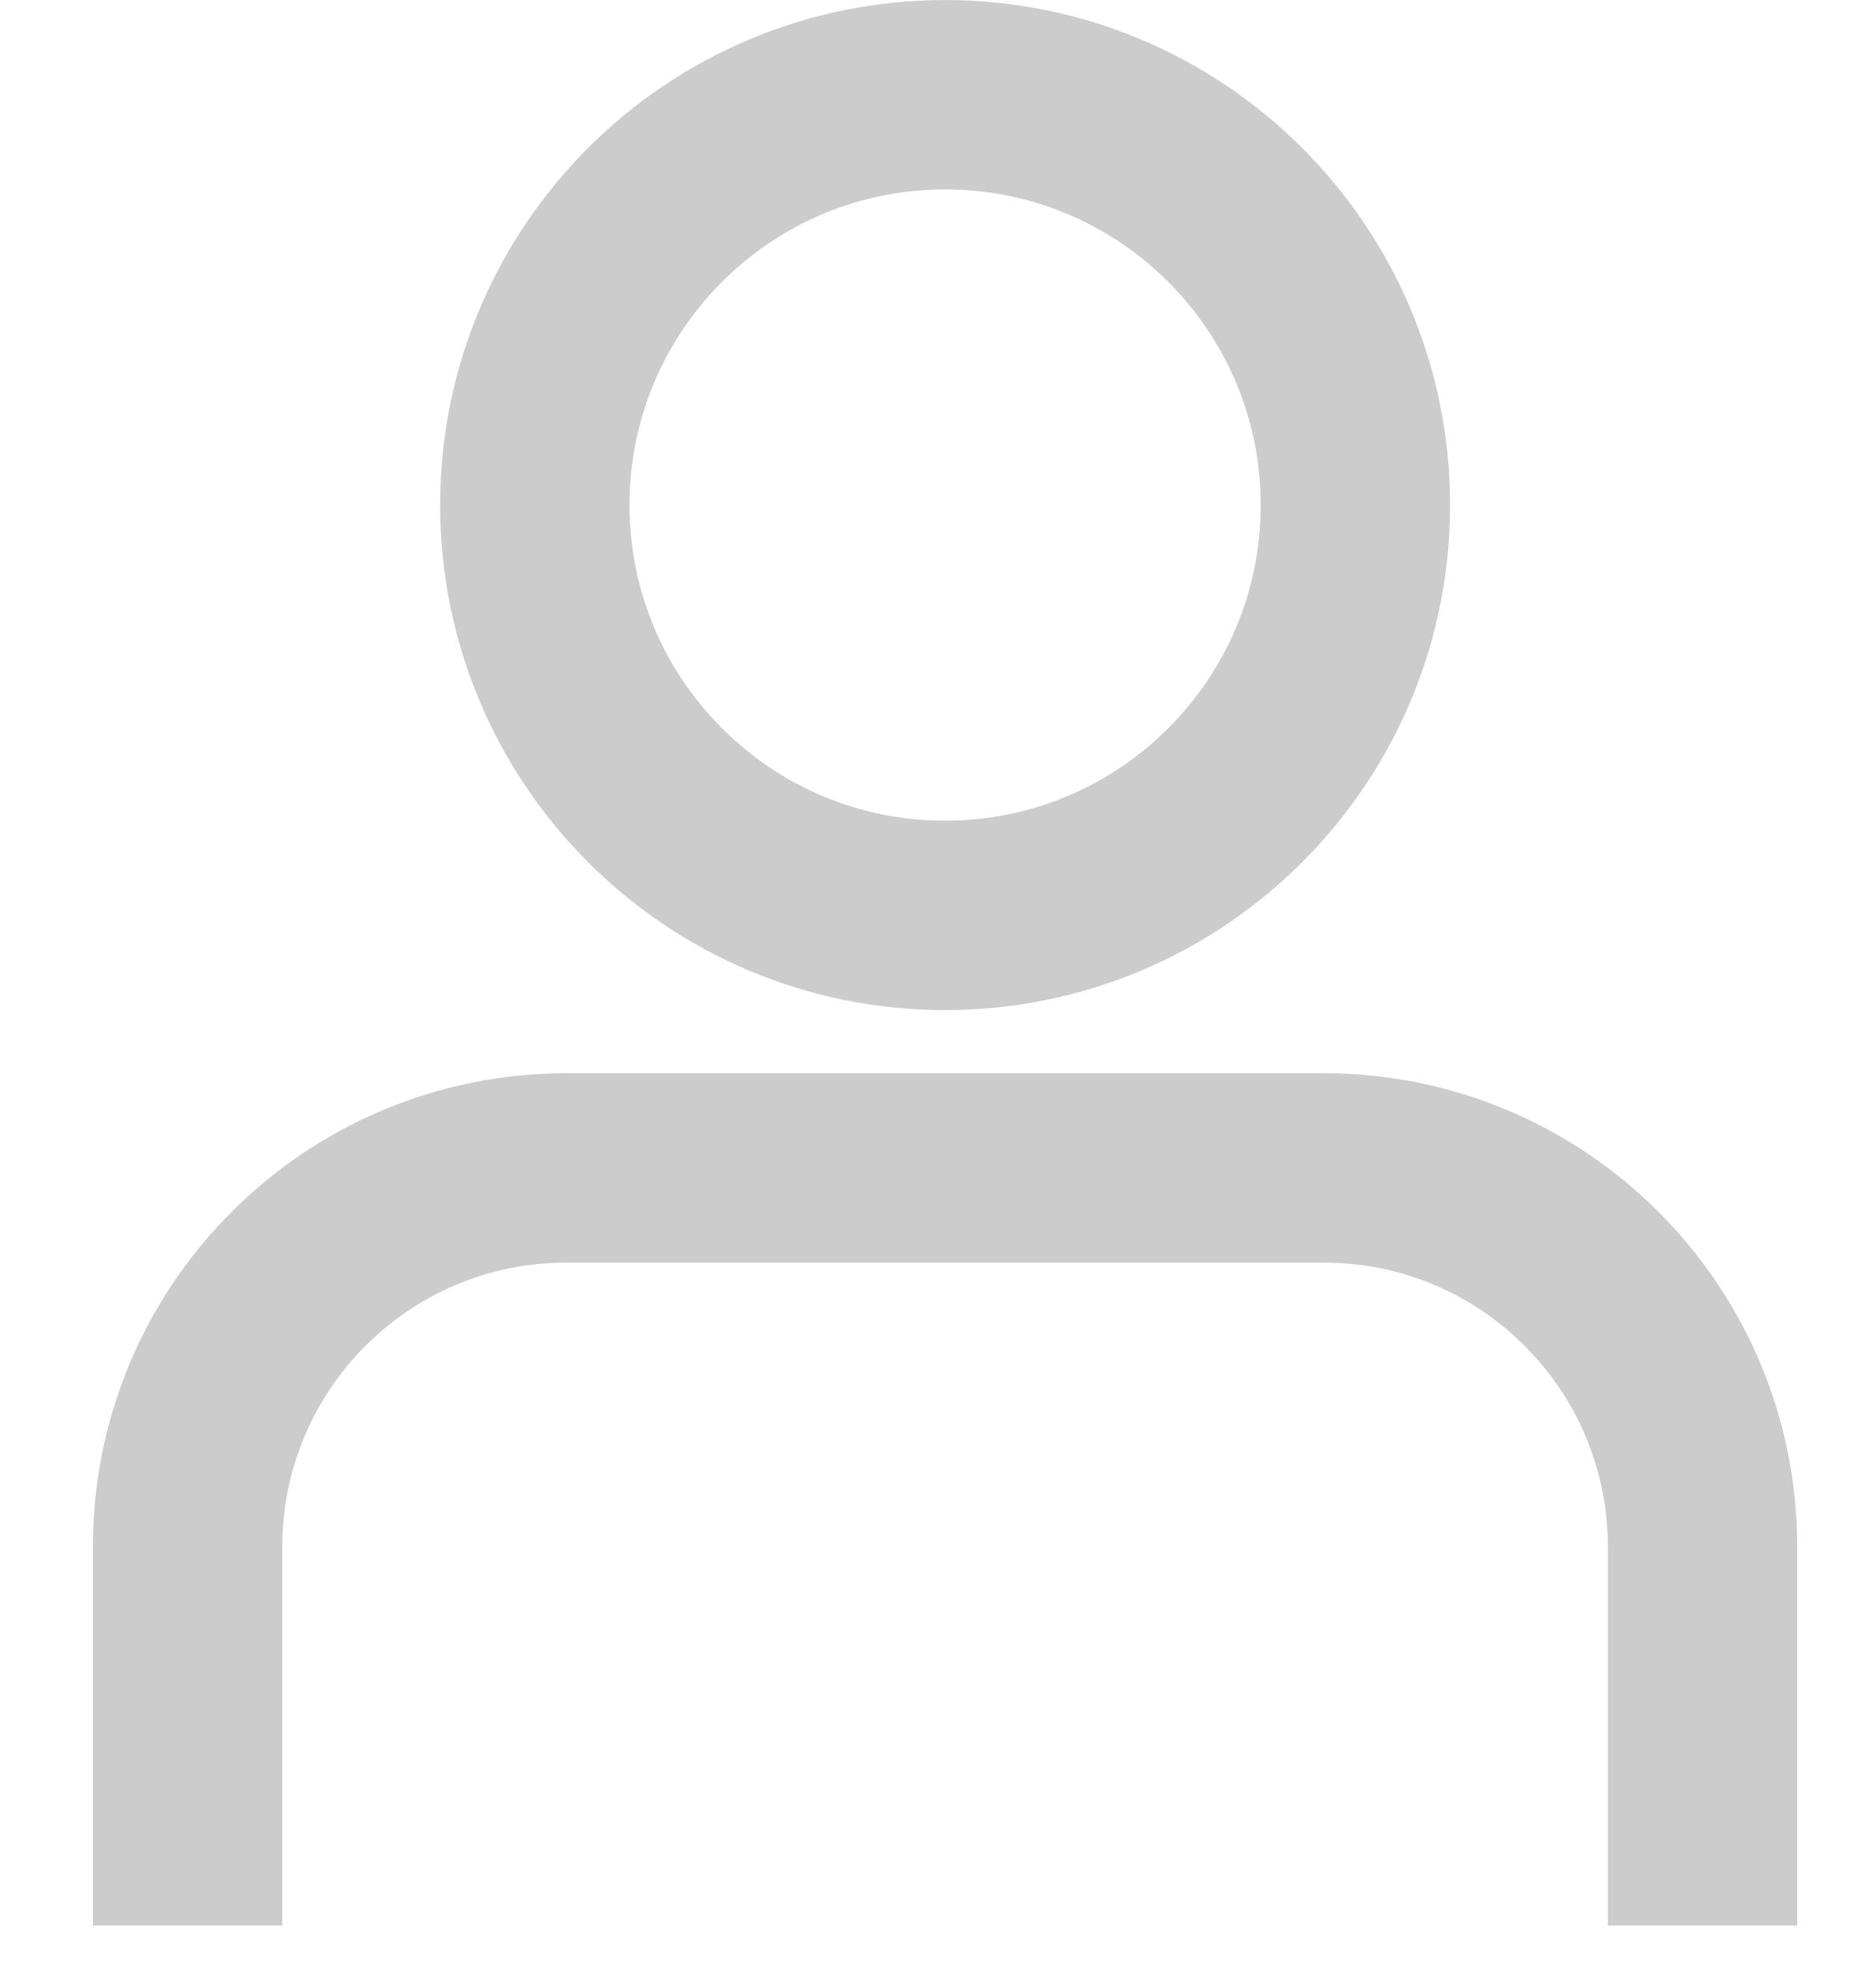
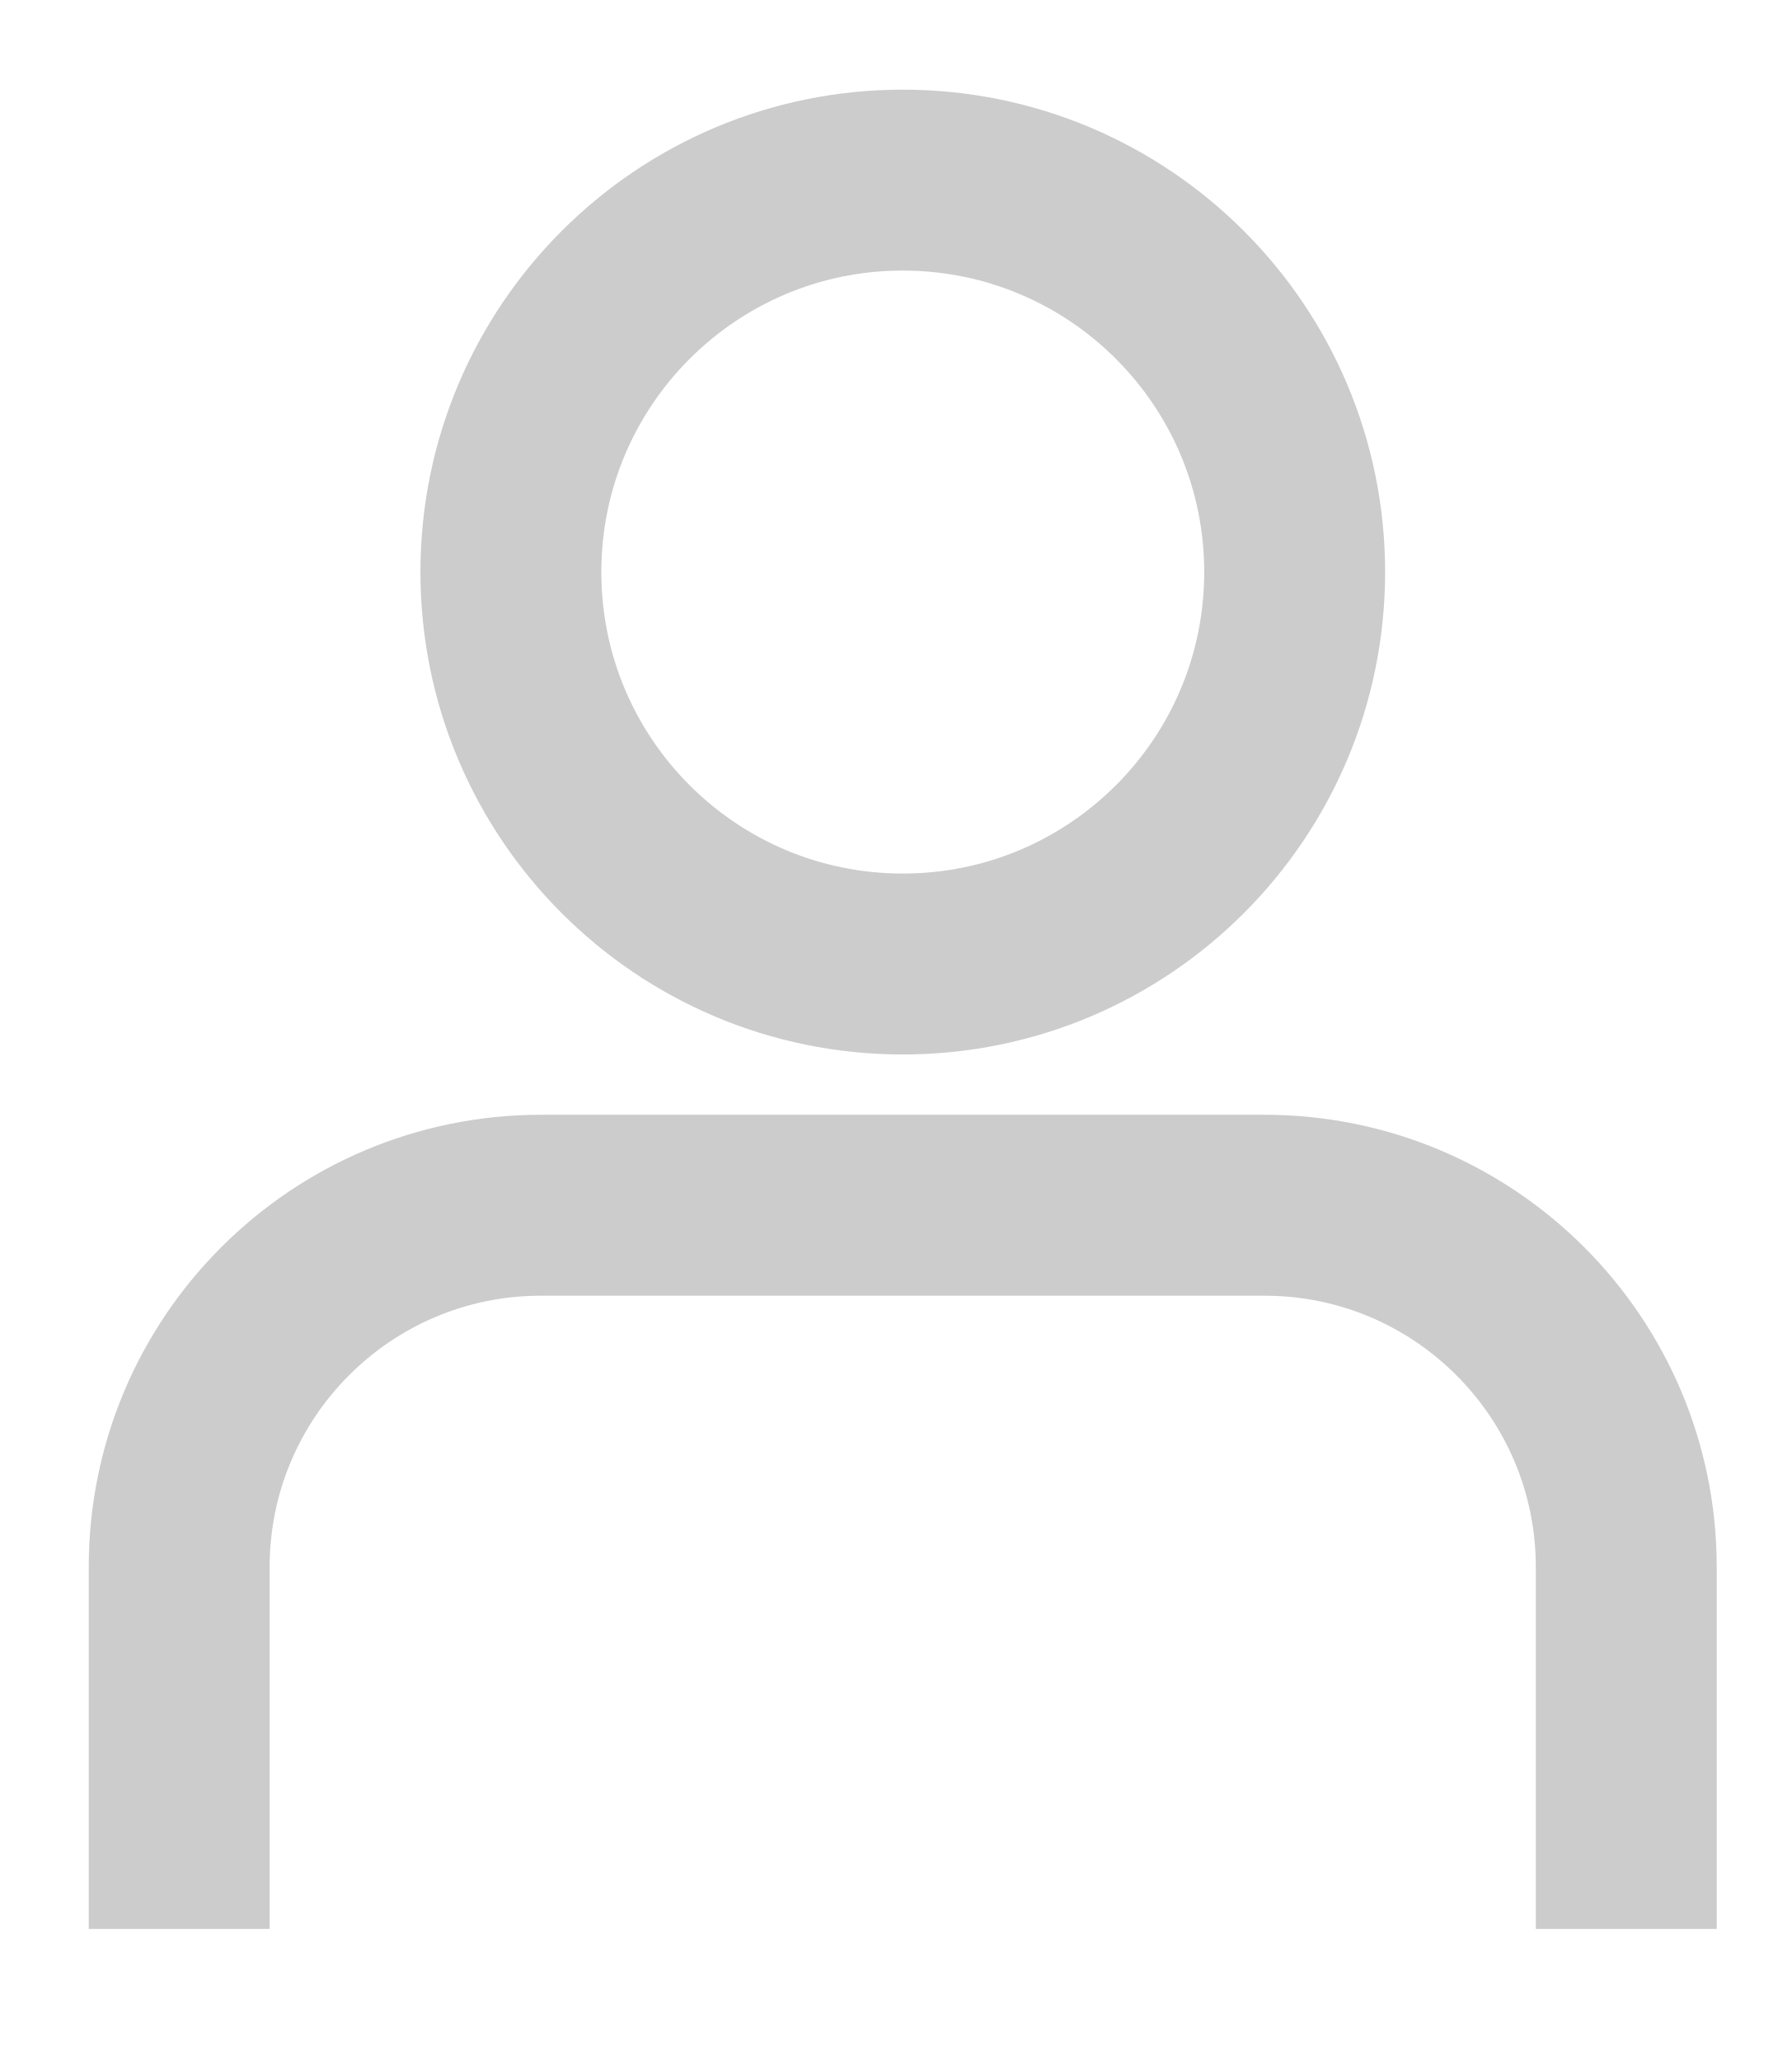
- <svg xmlns="http://www.w3.org/2000/svg" width="20" height="21" viewBox="0 0 20 21" fill="none">
+ <svg xmlns="http://www.w3.org/2000/svg" width="20" height="23" viewBox="0 0 20 21" fill="none">
  <circle cx="10.076" cy="5.384" r="4.374" stroke="#CCCCCC" stroke-width="2.019" />
  <path d="M18.151 20.526V16.488C18.151 14.258 16.343 12.45 14.113 12.45H6.038C3.808 12.45 2 14.258 2 16.488V20.526" stroke="#CCCCCC" stroke-width="2.019" />
</svg>
